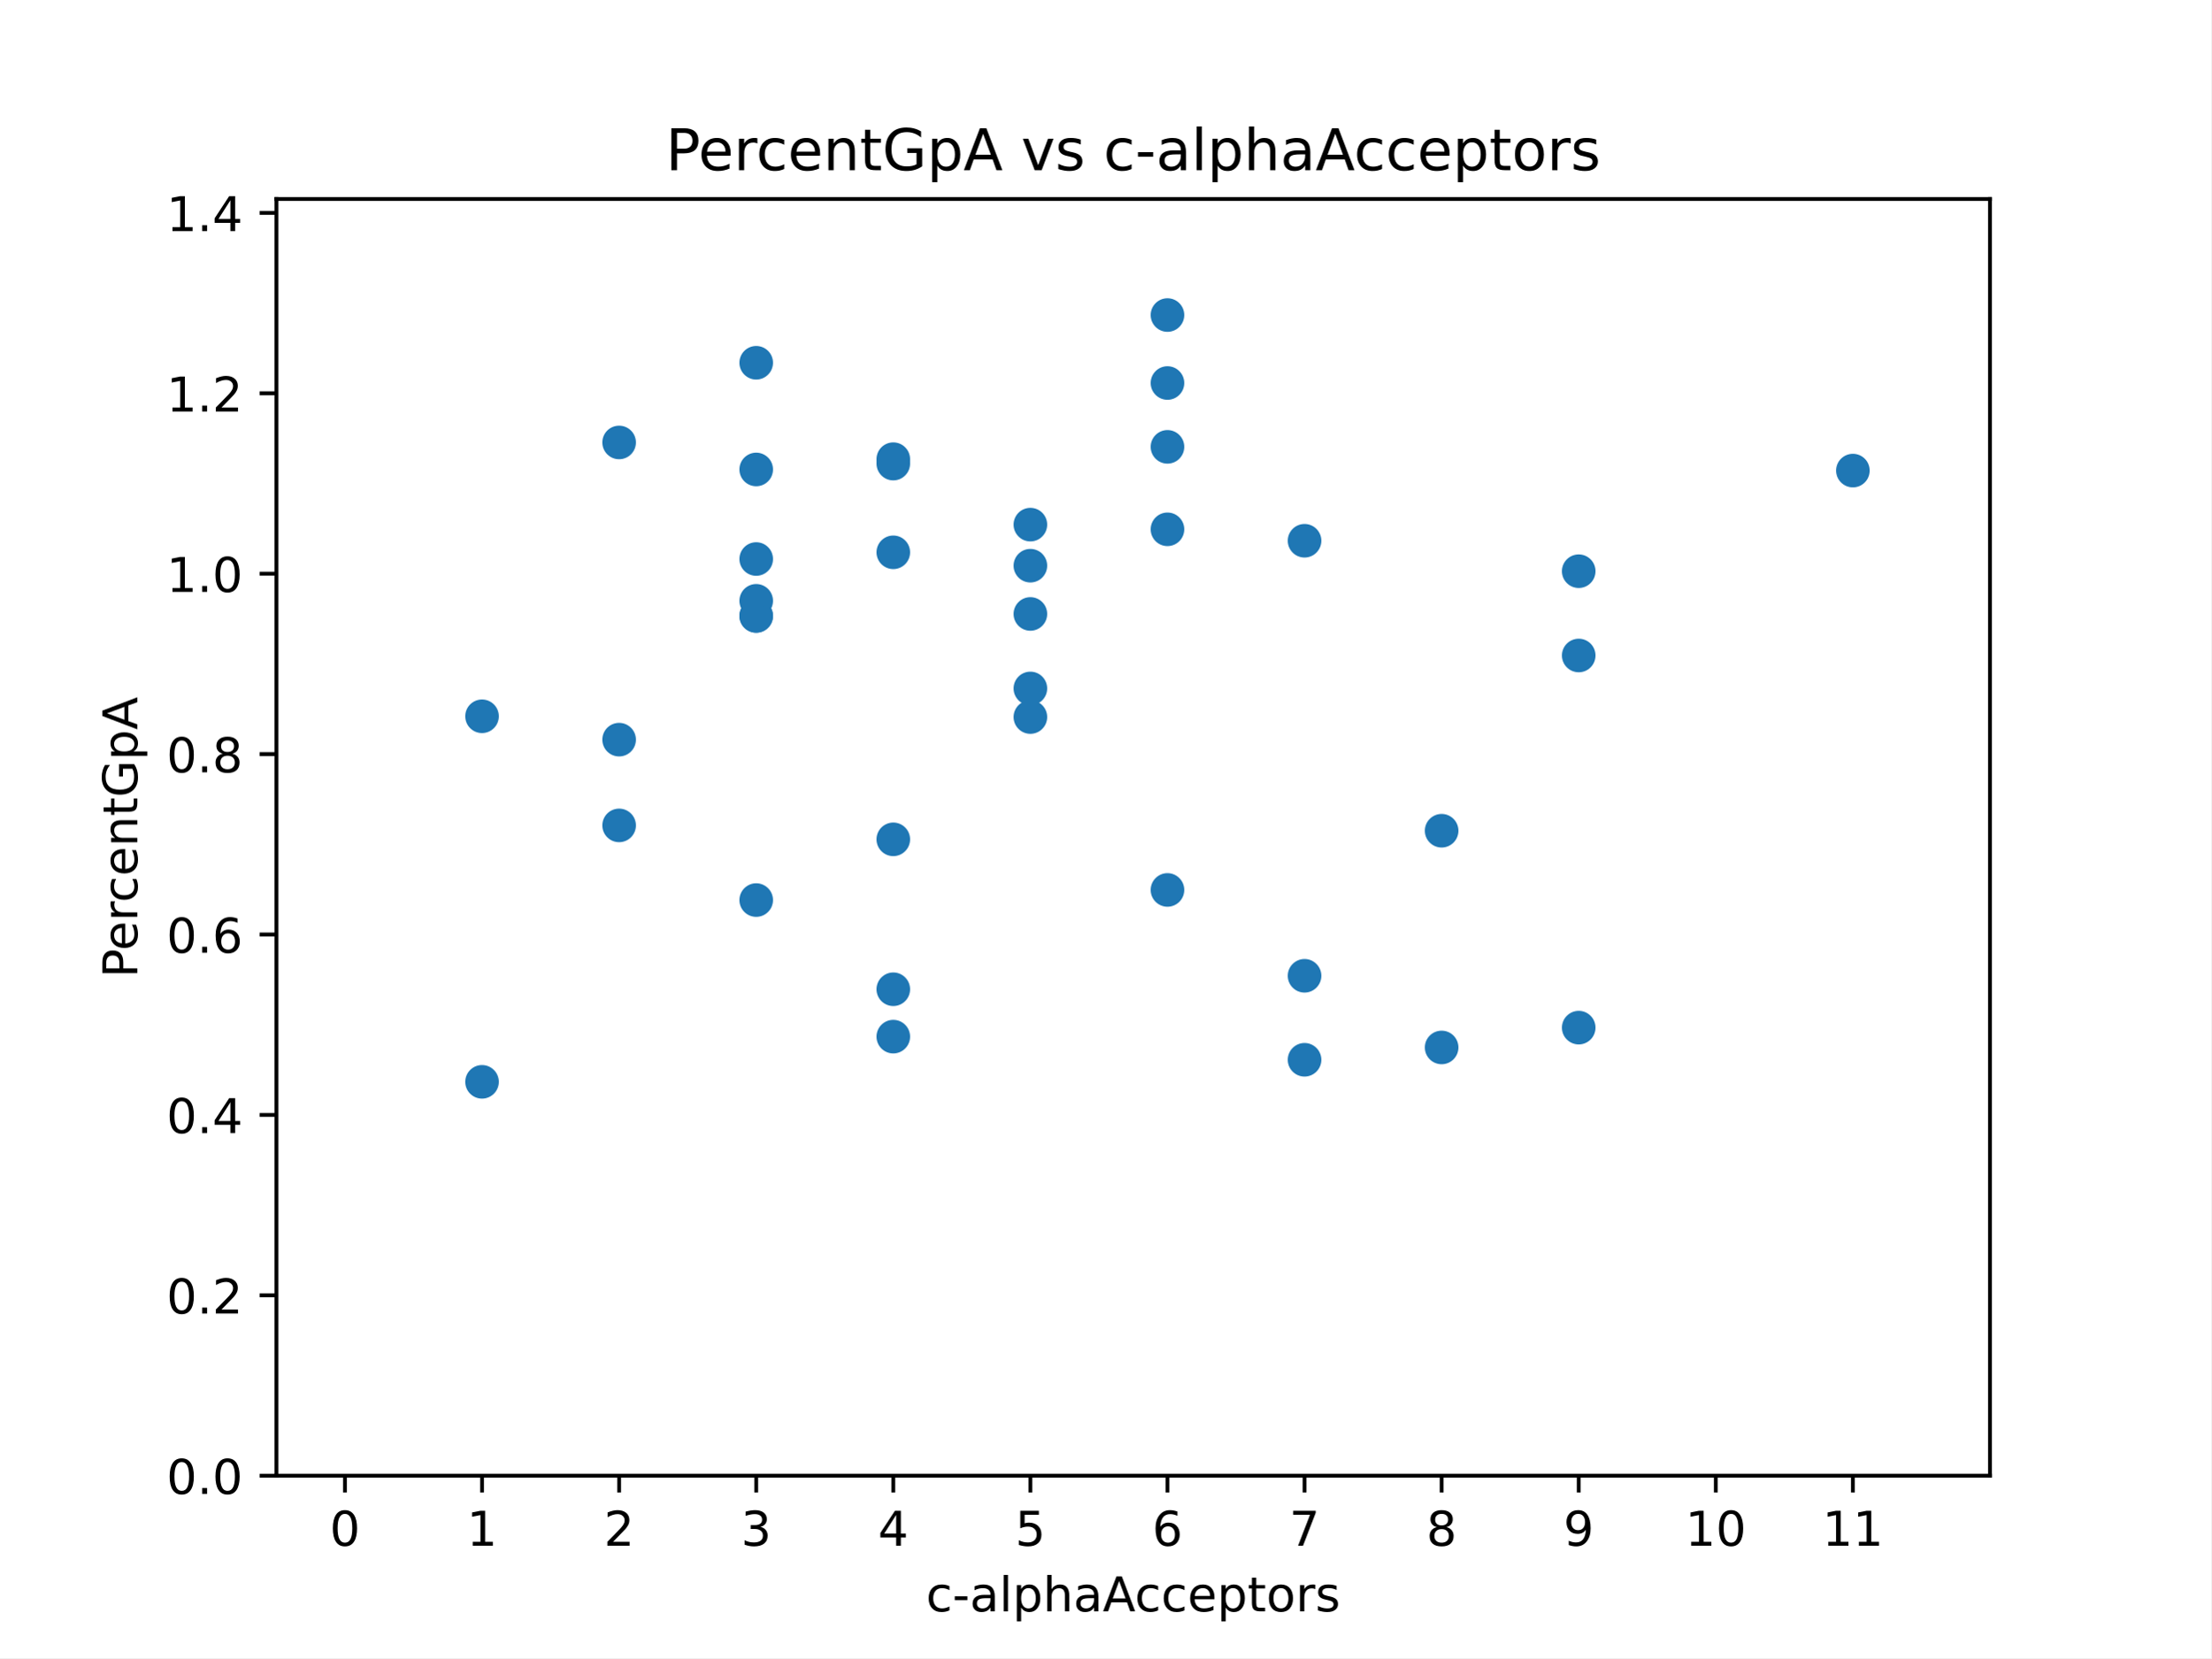
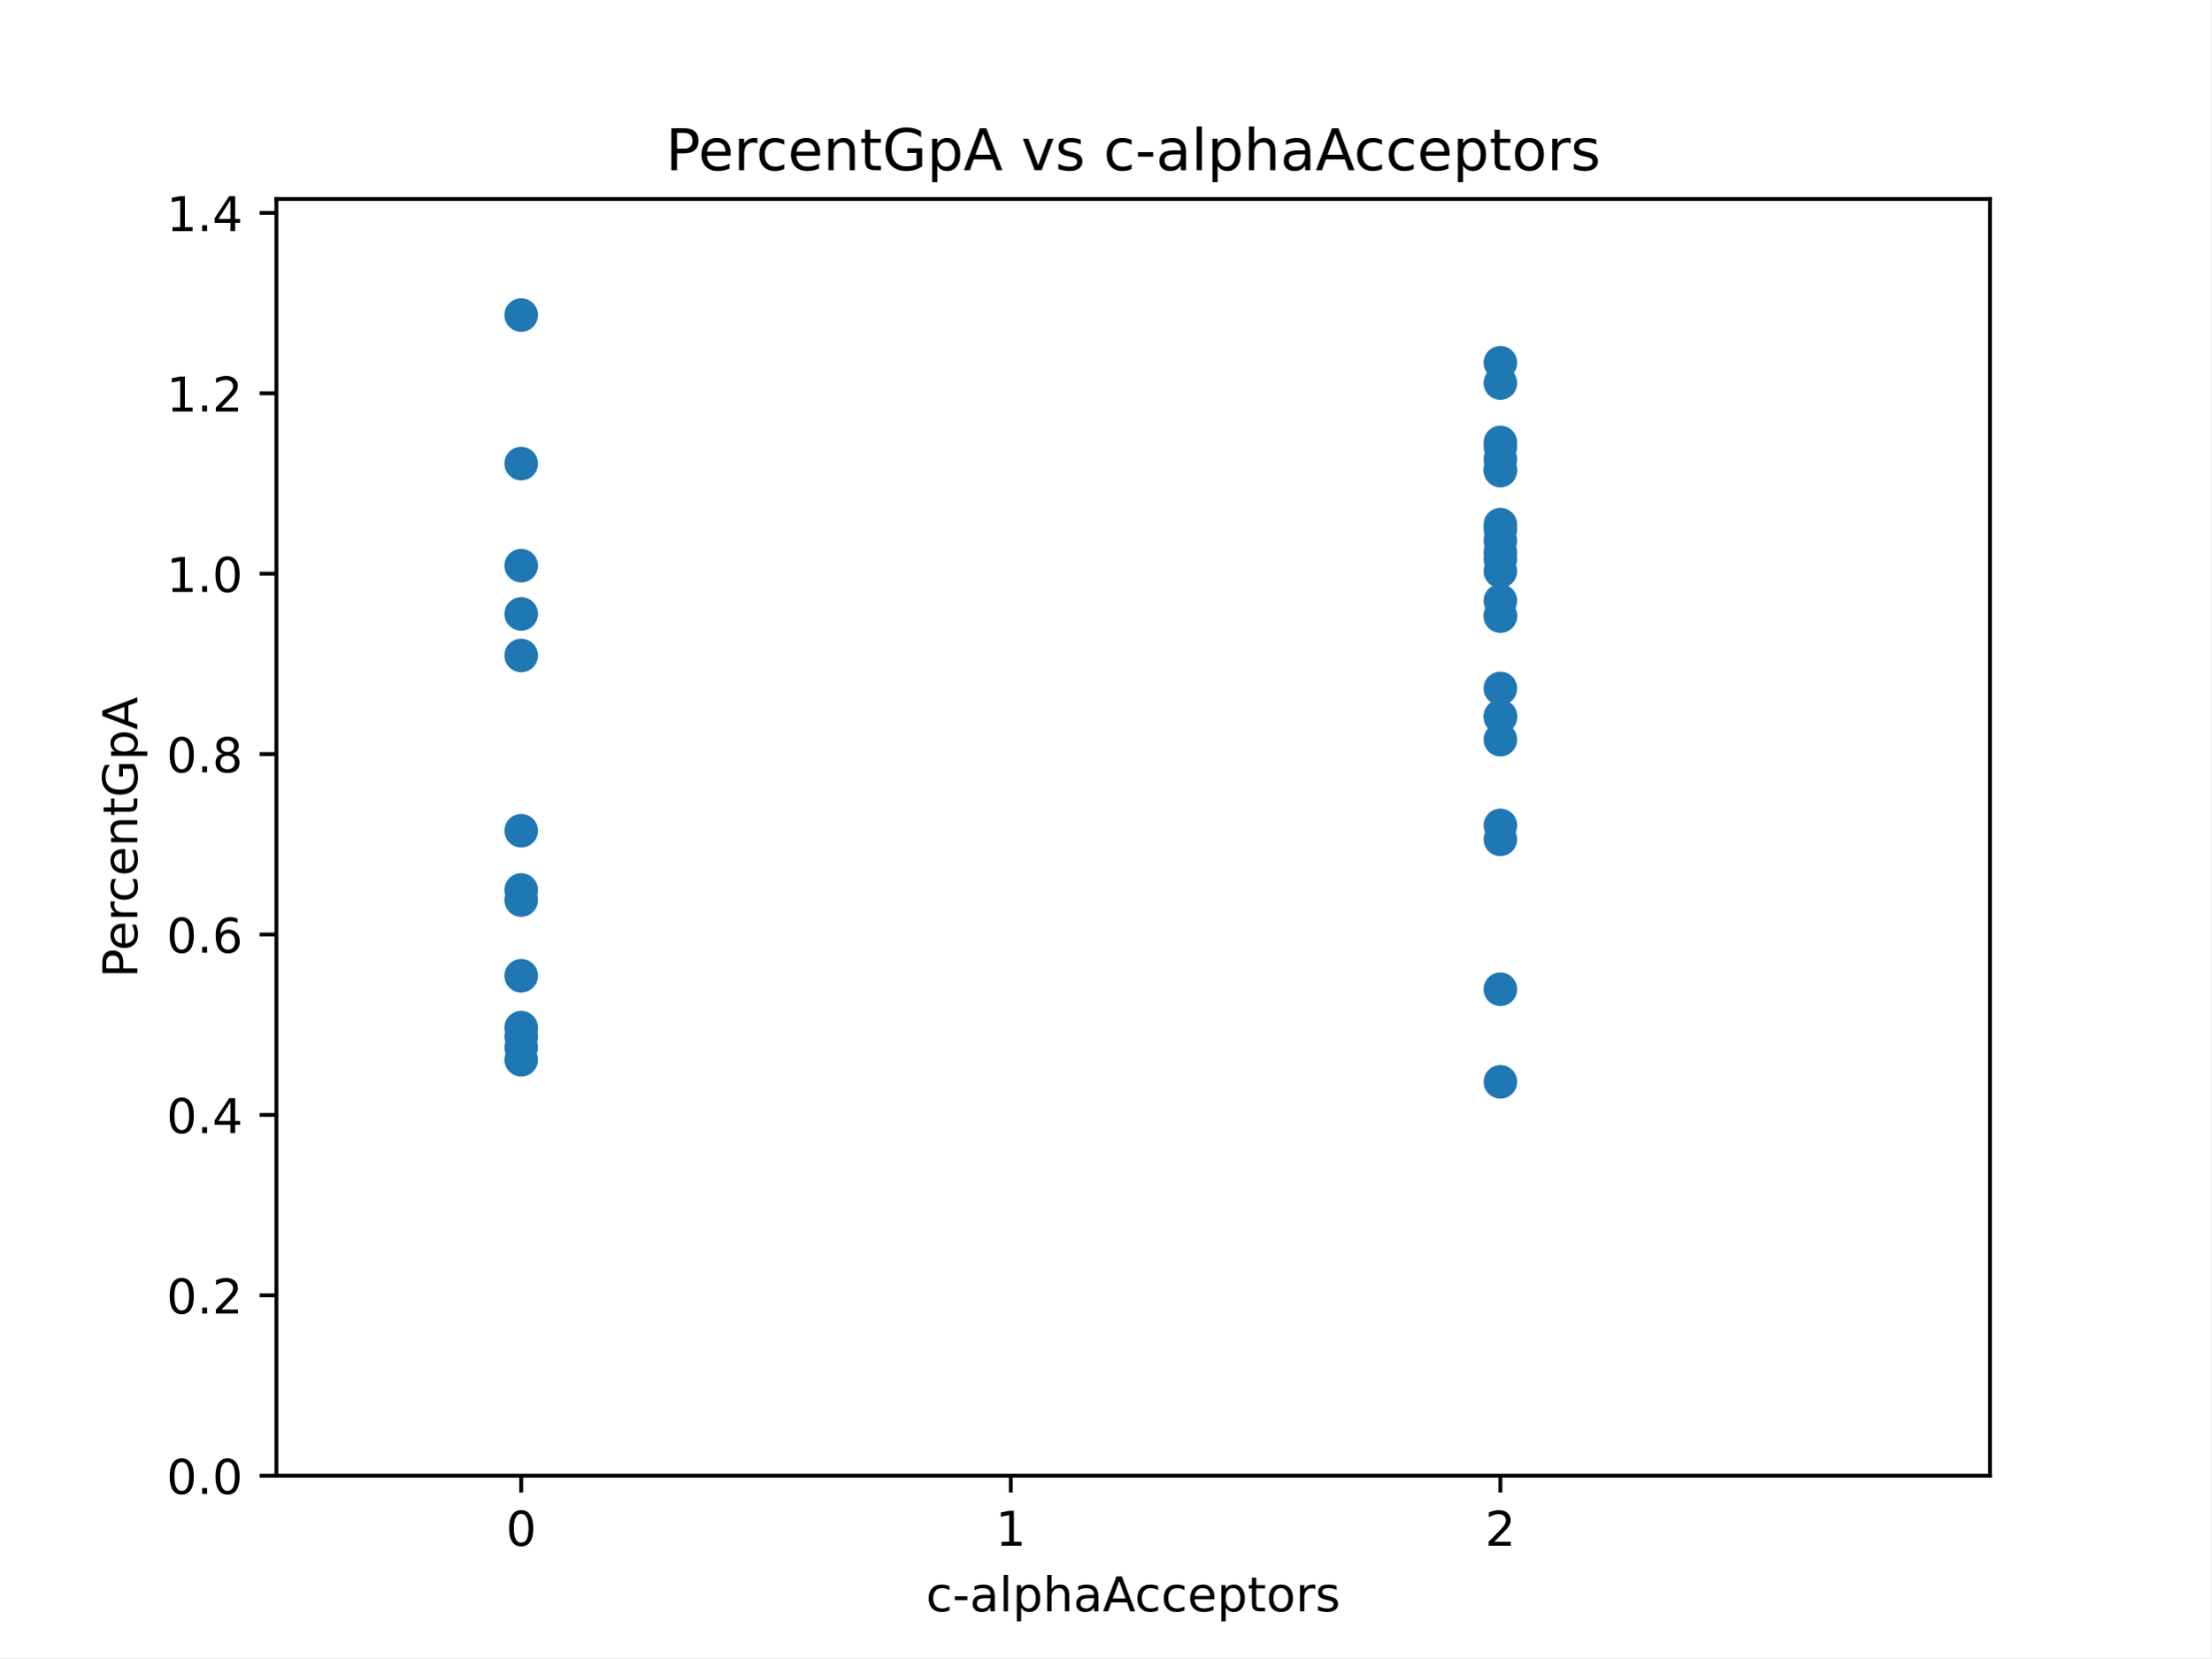
<svg xmlns="http://www.w3.org/2000/svg" xmlns:xlink="http://www.w3.org/1999/xlink" width="460.8pt" height="345.6pt" viewBox="0 0 460.8 345.6" version="1.1">
  <defs>
    <style type="text/css">*{stroke-linejoin: round; stroke-linecap: butt}</style>
  </defs>
  <g id="figure_1">
    <g id="patch_1">
      <path d="M 0 345.6  L 460.8 345.6  L 460.8 0  L 0 0  z " style="fill: #ffffff" />
    </g>
    <g id="axes_1">
      <g id="patch_2">
        <path d="M 57.6 307.584  L 414.72 307.584  L 414.72 41.472  L 57.6 41.472  z " style="fill: #ffffff" />
      </g>
      <g id="PathCollection_1">
        <defs>
-           <path id="m39e8402604" d="M 0 3  C 0.796 3 1.559 2.684 2.121 2.121  C 2.684 1.559 3 0.796 3 0  C 3 -0.796 2.684 -1.559 2.121 -2.121  C 1.559 -2.684 0.796 -3 0 -3  C -0.796 -3 -1.559 -2.684 -2.121 -2.121  C -2.684 -1.559 -3 -0.796 -3 0  C -3 0.796 -2.684 1.559 -2.121 2.121  C -1.559 2.684 -0.796 3 0 3  z " style="stroke: #1f77b4" />
+           <path id="m5dcb23903c" d="M 0 3  C 0.796 3 1.559 2.684 2.121 2.121  C 2.684 1.559 3 0.796 3 0  C 3 -0.796 2.684 -1.559 2.121 -2.121  C 1.559 -2.684 0.796 -3 0 -3  C -0.796 -3 -1.559 -2.684 -2.121 -2.121  C -2.684 -1.559 -3 -0.796 -3 0  C -3 0.796 -2.684 1.559 -2.121 2.121  C -1.559 2.684 -0.796 3 0 3  z " style="stroke: #1f77b4" />
        </defs>
-         <g clip-path="url(#pb82dc453ba)">
-           <use xlink:href="#m39e8402604" x="157.594" y="75.608" style="fill: #1f77b4; stroke: #1f77b4" />
-           <use xlink:href="#m39e8402604" x="243.302" y="93.135" style="fill: #1f77b4; stroke: #1f77b4" />
-           <use xlink:href="#m39e8402604" x="243.302" y="79.83" style="fill: #1f77b4; stroke: #1f77b4" />
-           <use xlink:href="#m39e8402604" x="386.15" y="98.082" style="fill: #1f77b4; stroke: #1f77b4" />
-           <use xlink:href="#m39e8402604" x="214.733" y="143.491" style="fill: #1f77b4; stroke: #1f77b4" />
-           <use xlink:href="#m39e8402604" x="157.594" y="125.226" style="fill: #1f77b4; stroke: #1f77b4" />
-           <use xlink:href="#m39e8402604" x="243.302" y="110.325" style="fill: #1f77b4; stroke: #1f77b4" />
-           <use xlink:href="#m39e8402604" x="129.024" y="154.165" style="fill: #1f77b4; stroke: #1f77b4" />
-           <use xlink:href="#m39e8402604" x="214.733" y="109.346" style="fill: #1f77b4; stroke: #1f77b4" />
-           <use xlink:href="#m39e8402604" x="157.594" y="97.848" style="fill: #1f77b4; stroke: #1f77b4" />
-           <use xlink:href="#m39e8402604" x="157.594" y="128.39" style="fill: #1f77b4; stroke: #1f77b4" />
-           <use xlink:href="#m39e8402604" x="186.163" y="174.942" style="fill: #1f77b4; stroke: #1f77b4" />
-           <use xlink:href="#m39e8402604" x="157.594" y="128.359" style="fill: #1f77b4; stroke: #1f77b4" />
-           <use xlink:href="#m39e8402604" x="129.024" y="92.218" style="fill: #1f77b4; stroke: #1f77b4" />
-           <use xlink:href="#m39e8402604" x="214.733" y="117.905" style="fill: #1f77b4; stroke: #1f77b4" />
-           <use xlink:href="#m39e8402604" x="271.872" y="112.706" style="fill: #1f77b4; stroke: #1f77b4" />
-           <use xlink:href="#m39e8402604" x="329.011" y="119.054" style="fill: #1f77b4; stroke: #1f77b4" />
-           <use xlink:href="#m39e8402604" x="243.302" y="65.664" style="fill: #1f77b4; stroke: #1f77b4" />
-           <use xlink:href="#m39e8402604" x="186.163" y="95.702" style="fill: #1f77b4; stroke: #1f77b4" />
-           <use xlink:href="#m39e8402604" x="186.163" y="206.191" style="fill: #1f77b4; stroke: #1f77b4" />
-           <use xlink:href="#m39e8402604" x="329.011" y="136.622" style="fill: #1f77b4; stroke: #1f77b4" />
-           <use xlink:href="#m39e8402604" x="186.163" y="96.624" style="fill: #1f77b4; stroke: #1f77b4" />
-           <use xlink:href="#m39e8402604" x="214.733" y="149.452" style="fill: #1f77b4; stroke: #1f77b4" />
-           <use xlink:href="#m39e8402604" x="157.594" y="116.515" style="fill: #1f77b4; stroke: #1f77b4" />
-           <use xlink:href="#m39e8402604" x="100.454" y="149.294" style="fill: #1f77b4; stroke: #1f77b4" />
-           <use xlink:href="#m39e8402604" x="129.024" y="172.039" style="fill: #1f77b4; stroke: #1f77b4" />
-           <use xlink:href="#m39e8402604" x="186.163" y="115.116" style="fill: #1f77b4; stroke: #1f77b4" />
-           <use xlink:href="#m39e8402604" x="271.872" y="220.89" style="fill: #1f77b4; stroke: #1f77b4" />
-           <use xlink:href="#m39e8402604" x="329.011" y="214.193" style="fill: #1f77b4; stroke: #1f77b4" />
-           <use xlink:href="#m39e8402604" x="243.302" y="185.491" style="fill: #1f77b4; stroke: #1f77b4" />
-           <use xlink:href="#m39e8402604" x="300.442" y="218.322" style="fill: #1f77b4; stroke: #1f77b4" />
-           <use xlink:href="#m39e8402604" x="100.454" y="225.488" style="fill: #1f77b4; stroke: #1f77b4" />
-           <use xlink:href="#m39e8402604" x="271.872" y="203.383" style="fill: #1f77b4; stroke: #1f77b4" />
-           <use xlink:href="#m39e8402604" x="157.594" y="187.603" style="fill: #1f77b4; stroke: #1f77b4" />
-           <use xlink:href="#m39e8402604" x="214.733" y="127.966" style="fill: #1f77b4; stroke: #1f77b4" />
-           <use xlink:href="#m39e8402604" x="186.163" y="216.067" style="fill: #1f77b4; stroke: #1f77b4" />
-           <use xlink:href="#m39e8402604" x="300.442" y="173.15" style="fill: #1f77b4; stroke: #1f77b4" />
+         <g clip-path="url(#p50ea3f562f)">
+           <use xlink:href="#m5dcb23903c" x="312.686" y="75.608" style="fill: #1f77b4; stroke: #1f77b4" />
+           <use xlink:href="#m5dcb23903c" x="312.686" y="109.346" style="fill: #1f77b4; stroke: #1f77b4" />
+           <use xlink:href="#m5dcb23903c" x="312.686" y="125.226" style="fill: #1f77b4; stroke: #1f77b4" />
+           <use xlink:href="#m5dcb23903c" x="312.686" y="79.83" style="fill: #1f77b4; stroke: #1f77b4" />
+           <use xlink:href="#m5dcb23903c" x="312.686" y="98.082" style="fill: #1f77b4; stroke: #1f77b4" />
+           <use xlink:href="#m5dcb23903c" x="312.686" y="93.135" style="fill: #1f77b4; stroke: #1f77b4" />
+           <use xlink:href="#m5dcb23903c" x="312.686" y="97.848" style="fill: #1f77b4; stroke: #1f77b4" />
+           <use xlink:href="#m5dcb23903c" x="312.686" y="154.165" style="fill: #1f77b4; stroke: #1f77b4" />
+           <use xlink:href="#m5dcb23903c" x="312.686" y="128.39" style="fill: #1f77b4; stroke: #1f77b4" />
+           <use xlink:href="#m5dcb23903c" x="312.686" y="174.942" style="fill: #1f77b4; stroke: #1f77b4" />
+           <use xlink:href="#m5dcb23903c" x="312.686" y="110.325" style="fill: #1f77b4; stroke: #1f77b4" />
+           <use xlink:href="#m5dcb23903c" x="312.686" y="143.491" style="fill: #1f77b4; stroke: #1f77b4" />
+           <use xlink:href="#m5dcb23903c" x="312.686" y="92.218" style="fill: #1f77b4; stroke: #1f77b4" />
+           <use xlink:href="#m5dcb23903c" x="108.617" y="117.905" style="fill: #1f77b4; stroke: #1f77b4" />
+           <use xlink:href="#m5dcb23903c" x="312.686" y="128.359" style="fill: #1f77b4; stroke: #1f77b4" />
+           <use xlink:href="#m5dcb23903c" x="312.686" y="112.706" style="fill: #1f77b4; stroke: #1f77b4" />
+           <use xlink:href="#m5dcb23903c" x="312.686" y="116.515" style="fill: #1f77b4; stroke: #1f77b4" />
+           <use xlink:href="#m5dcb23903c" x="312.686" y="119.054" style="fill: #1f77b4; stroke: #1f77b4" />
+           <use xlink:href="#m5dcb23903c" x="108.617" y="65.664" style="fill: #1f77b4; stroke: #1f77b4" />
+           <use xlink:href="#m5dcb23903c" x="312.686" y="95.702" style="fill: #1f77b4; stroke: #1f77b4" />
+           <use xlink:href="#m5dcb23903c" x="108.617" y="96.624" style="fill: #1f77b4; stroke: #1f77b4" />
+           <use xlink:href="#m5dcb23903c" x="108.617" y="136.622" style="fill: #1f77b4; stroke: #1f77b4" />
+           <use xlink:href="#m5dcb23903c" x="312.686" y="149.452" style="fill: #1f77b4; stroke: #1f77b4" />
+           <use xlink:href="#m5dcb23903c" x="312.686" y="149.294" style="fill: #1f77b4; stroke: #1f77b4" />
+           <use xlink:href="#m5dcb23903c" x="312.686" y="172.039" style="fill: #1f77b4; stroke: #1f77b4" />
+           <use xlink:href="#m5dcb23903c" x="312.686" y="115.116" style="fill: #1f77b4; stroke: #1f77b4" />
+           <use xlink:href="#m5dcb23903c" x="108.617" y="220.89" style="fill: #1f77b4; stroke: #1f77b4" />
+           <use xlink:href="#m5dcb23903c" x="108.617" y="187.603" style="fill: #1f77b4; stroke: #1f77b4" />
+           <use xlink:href="#m5dcb23903c" x="108.617" y="214.193" style="fill: #1f77b4; stroke: #1f77b4" />
+           <use xlink:href="#m5dcb23903c" x="108.617" y="185.491" style="fill: #1f77b4; stroke: #1f77b4" />
+           <use xlink:href="#m5dcb23903c" x="312.686" y="206.191" style="fill: #1f77b4; stroke: #1f77b4" />
+           <use xlink:href="#m5dcb23903c" x="312.686" y="225.488" style="fill: #1f77b4; stroke: #1f77b4" />
+           <use xlink:href="#m5dcb23903c" x="108.617" y="218.322" style="fill: #1f77b4; stroke: #1f77b4" />
+           <use xlink:href="#m5dcb23903c" x="108.617" y="203.383" style="fill: #1f77b4; stroke: #1f77b4" />
+           <use xlink:href="#m5dcb23903c" x="108.617" y="216.067" style="fill: #1f77b4; stroke: #1f77b4" />
+           <use xlink:href="#m5dcb23903c" x="108.617" y="173.15" style="fill: #1f77b4; stroke: #1f77b4" />
+           <use xlink:href="#m5dcb23903c" x="108.617" y="127.966" style="fill: #1f77b4; stroke: #1f77b4" />
        </g>
      </g>
      <g id="matplotlib.axis_1">
        <g id="xtick_1">
          <g id="line2d_1">
            <defs>
-               <path id="md8f1d10d63" d="M 0 0  L 0 3.5  " style="stroke: #000000; stroke-width: 0.8" />
+               <path id="m74b992c9f3" d="M 0 0  L 0 3.5  " style="stroke: #000000; stroke-width: 0.8" />
            </defs>
            <g>
-               <use xlink:href="#md8f1d10d63" x="71.885" y="307.584" style="stroke: #000000; stroke-width: 0.8" />
+               <use xlink:href="#m74b992c9f3" x="108.617" y="307.584" style="stroke: #000000; stroke-width: 0.8" />
            </g>
          </g>
          <g id="text_1">
-             <g transform="translate(68.70355 322.1824) scale(0.1 -0.1)">
+             <g transform="translate(105.4359 322.1824) scale(0.1 -0.1)">
              <defs>
                <path id="DejaVuSans-30" d="M 2034 4250  Q 1547 4250 1301 3770  Q 1056 3291 1056 2328  Q 1056 1369 1301 889  Q 1547 409 2034 409  Q 2525 409 2770 889  Q 3016 1369 3016 2328  Q 3016 3291 2770 3770  Q 2525 4250 2034 4250  z M 2034 4750  Q 2819 4750 3233 4129  Q 3647 3509 3647 2328  Q 3647 1150 3233 529  Q 2819 -91 2034 -91  Q 1250 -91 836 529  Q 422 1150 422 2328  Q 422 3509 836 4129  Q 1250 4750 2034 4750  z " transform="scale(0.015625)" />
              </defs>
              <use xlink:href="#DejaVuSans-30" />
            </g>
          </g>
        </g>
        <g id="xtick_2">
          <g id="line2d_2">
            <g>
-               <use xlink:href="#md8f1d10d63" x="100.454" y="307.584" style="stroke: #000000; stroke-width: 0.8" />
+               <use xlink:href="#m74b992c9f3" x="210.651" y="307.584" style="stroke: #000000; stroke-width: 0.8" />
            </g>
          </g>
          <g id="text_2">
-             <g transform="translate(97.27315 322.1824) scale(0.1 -0.1)">
+             <g transform="translate(207.4702 322.1824) scale(0.1 -0.1)">
              <defs>
                <path id="DejaVuSans-31" d="M 794 531  L 1825 531  L 1825 4091  L 703 3866  L 703 4441  L 1819 4666  L 2450 4666  L 2450 531  L 3481 531  L 3481 0  L 794 0  L 794 531  z " transform="scale(0.015625)" />
              </defs>
              <use xlink:href="#DejaVuSans-31" />
            </g>
          </g>
        </g>
        <g id="xtick_3">
          <g id="line2d_3">
            <g>
-               <use xlink:href="#md8f1d10d63" x="129.024" y="307.584" style="stroke: #000000; stroke-width: 0.8" />
+               <use xlink:href="#m74b992c9f3" x="312.686" y="307.584" style="stroke: #000000; stroke-width: 0.8" />
            </g>
          </g>
          <g id="text_3">
-             <g transform="translate(125.8427 322.1824) scale(0.1 -0.1)">
+             <g transform="translate(309.5045 322.1824) scale(0.1 -0.1)">
              <defs>
                <path id="DejaVuSans-32" d="M 1228 531  L 3431 531  L 3431 0  L 469 0  L 469 531  Q 828 903 1448 1529  Q 2069 2156 2228 2338  Q 2531 2678 2651 2914  Q 2772 3150 2772 3378  Q 2772 3750 2511 3984  Q 2250 4219 1831 4219  Q 1534 4219 1204 4116  Q 875 4013 500 3803  L 500 4441  Q 881 4594 1212 4672  Q 1544 4750 1819 4750  Q 2544 4750 2975 4387  Q 3406 4025 3406 3419  Q 3406 3131 3298 2873  Q 3191 2616 2906 2266  Q 2828 2175 2409 1742  Q 1991 1309 1228 531  z " transform="scale(0.015625)" />
              </defs>
              <use xlink:href="#DejaVuSans-32" />
            </g>
          </g>
        </g>
-         <g id="xtick_4">
-           <g id="line2d_4">
-             <g>
-               <use xlink:href="#md8f1d10d63" x="157.594" y="307.584" style="stroke: #000000; stroke-width: 0.8" />
-             </g>
-           </g>
-           <g id="text_4">
-             <g transform="translate(154.4124 322.1824) scale(0.1 -0.1)">
-               <defs>
-                 <path id="DejaVuSans-33" d="M 2597 2516  Q 3050 2419 3304 2112  Q 3559 1806 3559 1356  Q 3559 666 3084 287  Q 2609 -91 1734 -91  Q 1441 -91 1130 -33  Q 819 25 488 141  L 488 750  Q 750 597 1062 519  Q 1375 441 1716 441  Q 2309 441 2620 675  Q 2931 909 2931 1356  Q 2931 1769 2642 2001  Q 2353 2234 1838 2234  L 1294 2234  L 1294 2753  L 1863 2753  Q 2328 2753 2575 2939  Q 2822 3125 2822 3475  Q 2822 3834 2567 4026  Q 2313 4219 1838 4219  Q 1578 4219 1281 4162  Q 984 4106 628 3988  L 628 4550  Q 988 4650 1302 4700  Q 1616 4750 1894 4750  Q 2613 4750 3031 4423  Q 3450 4097 3450 3541  Q 3450 3153 3228 2886  Q 3006 2619 2597 2516  z " transform="scale(0.015625)" />
-               </defs>
-               <use xlink:href="#DejaVuSans-33" />
-             </g>
-           </g>
-         </g>
-         <g id="xtick_5">
-           <g id="line2d_5">
-             <g>
-               <use xlink:href="#md8f1d10d63" x="186.163" y="307.584" style="stroke: #000000; stroke-width: 0.8" />
-             </g>
-           </g>
-           <g id="text_5">
-             <g transform="translate(182.982 322.1824) scale(0.1 -0.1)">
-               <defs>
-                 <path id="DejaVuSans-34" d="M 2419 4116  L 825 1625  L 2419 1625  L 2419 4116  z M 2253 4666  L 3047 4666  L 3047 1625  L 3713 1625  L 3713 1100  L 3047 1100  L 3047 0  L 2419 0  L 2419 1100  L 313 1100  L 313 1709  L 2253 4666  z " transform="scale(0.015625)" />
-               </defs>
-               <use xlink:href="#DejaVuSans-34" />
-             </g>
-           </g>
-         </g>
-         <g id="xtick_6">
-           <g id="line2d_6">
-             <g>
-               <use xlink:href="#md8f1d10d63" x="214.733" y="307.584" style="stroke: #000000; stroke-width: 0.8" />
-             </g>
-           </g>
-           <g id="text_6">
-             <g transform="translate(211.5515 322.1824) scale(0.1 -0.1)">
-               <defs>
-                 <path id="DejaVuSans-35" d="M 691 4666  L 3169 4666  L 3169 4134  L 1269 4134  L 1269 2991  Q 1406 3038 1543 3061  Q 1681 3084 1819 3084  Q 2600 3084 3056 2656  Q 3513 2228 3513 1497  Q 3513 744 3044 326  Q 2575 -91 1722 -91  Q 1428 -91 1123 -41  Q 819 9 494 109  L 494 744  Q 775 591 1075 516  Q 1375 441 1709 441  Q 2250 441 2565 725  Q 2881 1009 2881 1497  Q 2881 1984 2565 2268  Q 2250 2553 1709 2553  Q 1456 2553 1204 2497  Q 953 2441 691 2322  L 691 4666  z " transform="scale(0.015625)" />
-               </defs>
-               <use xlink:href="#DejaVuSans-35" />
-             </g>
-           </g>
-         </g>
-         <g id="xtick_7">
-           <g id="line2d_7">
-             <g>
-               <use xlink:href="#md8f1d10d63" x="243.302" y="307.584" style="stroke: #000000; stroke-width: 0.8" />
-             </g>
-           </g>
-           <g id="text_7">
-             <g transform="translate(240.1212 322.1824) scale(0.1 -0.1)">
-               <defs>
-                 <path id="DejaVuSans-36" d="M 2113 2584  Q 1688 2584 1439 2293  Q 1191 2003 1191 1497  Q 1191 994 1439 701  Q 1688 409 2113 409  Q 2538 409 2786 701  Q 3034 994 3034 1497  Q 3034 2003 2786 2293  Q 2538 2584 2113 2584  z M 3366 4563  L 3366 3988  Q 3128 4100 2886 4159  Q 2644 4219 2406 4219  Q 1781 4219 1451 3797  Q 1122 3375 1075 2522  Q 1259 2794 1537 2939  Q 1816 3084 2150 3084  Q 2853 3084 3261 2657  Q 3669 2231 3669 1497  Q 3669 778 3244 343  Q 2819 -91 2113 -91  Q 1303 -91 875 529  Q 447 1150 447 2328  Q 447 3434 972 4092  Q 1497 4750 2381 4750  Q 2619 4750 2861 4703  Q 3103 4656 3366 4563  z " transform="scale(0.015625)" />
-               </defs>
-               <use xlink:href="#DejaVuSans-36" />
-             </g>
-           </g>
-         </g>
-         <g id="xtick_8">
-           <g id="line2d_8">
-             <g>
-               <use xlink:href="#md8f1d10d63" x="271.872" y="307.584" style="stroke: #000000; stroke-width: 0.8" />
-             </g>
-           </g>
-           <g id="text_8">
-             <g transform="translate(268.6907 322.1824) scale(0.1 -0.1)">
-               <defs>
-                 <path id="DejaVuSans-37" d="M 525 4666  L 3525 4666  L 3525 4397  L 1831 0  L 1172 0  L 2766 4134  L 525 4134  L 525 4666  z " transform="scale(0.015625)" />
-               </defs>
-               <use xlink:href="#DejaVuSans-37" />
-             </g>
-           </g>
-         </g>
-         <g id="xtick_9">
-           <g id="line2d_9">
-             <g>
-               <use xlink:href="#md8f1d10d63" x="300.442" y="307.584" style="stroke: #000000; stroke-width: 0.8" />
-             </g>
-           </g>
-           <g id="text_9">
-             <g transform="translate(297.2604 322.1824) scale(0.1 -0.1)">
-               <defs>
-                 <path id="DejaVuSans-38" d="M 2034 2216  Q 1584 2216 1326 1975  Q 1069 1734 1069 1313  Q 1069 891 1326 650  Q 1584 409 2034 409  Q 2484 409 2743 651  Q 3003 894 3003 1313  Q 3003 1734 2745 1975  Q 2488 2216 2034 2216  z M 1403 2484  Q 997 2584 770 2862  Q 544 3141 544 3541  Q 544 4100 942 4425  Q 1341 4750 2034 4750  Q 2731 4750 3128 4425  Q 3525 4100 3525 3541  Q 3525 3141 3298 2862  Q 3072 2584 2669 2484  Q 3125 2378 3379 2068  Q 3634 1759 3634 1313  Q 3634 634 3220 271  Q 2806 -91 2034 -91  Q 1263 -91 848 271  Q 434 634 434 1313  Q 434 1759 690 2068  Q 947 2378 1403 2484  z M 1172 3481  Q 1172 3119 1398 2916  Q 1625 2713 2034 2713  Q 2441 2713 2670 2916  Q 2900 3119 2900 3481  Q 2900 3844 2670 4047  Q 2441 4250 2034 4250  Q 1625 4250 1398 4047  Q 1172 3844 1172 3481  z " transform="scale(0.015625)" />
-               </defs>
-               <use xlink:href="#DejaVuSans-38" />
-             </g>
-           </g>
-         </g>
-         <g id="xtick_10">
-           <g id="line2d_10">
-             <g>
-               <use xlink:href="#md8f1d10d63" x="329.011" y="307.584" style="stroke: #000000; stroke-width: 0.8" />
-             </g>
-           </g>
-           <g id="text_10">
-             <g transform="translate(325.8299 322.1824) scale(0.1 -0.1)">
-               <defs>
-                 <path id="DejaVuSans-39" d="M 703 97  L 703 672  Q 941 559 1184 500  Q 1428 441 1663 441  Q 2288 441 2617 861  Q 2947 1281 2994 2138  Q 2813 1869 2534 1725  Q 2256 1581 1919 1581  Q 1219 1581 811 2004  Q 403 2428 403 3163  Q 403 3881 828 4315  Q 1253 4750 1959 4750  Q 2769 4750 3195 4129  Q 3622 3509 3622 2328  Q 3622 1225 3098 567  Q 2575 -91 1691 -91  Q 1453 -91 1209 -44  Q 966 3 703 97  z M 1959 2075  Q 2384 2075 2632 2365  Q 2881 2656 2881 3163  Q 2881 3666 2632 3958  Q 2384 4250 1959 4250  Q 1534 4250 1286 3958  Q 1038 3666 1038 3163  Q 1038 2656 1286 2365  Q 1534 2075 1959 2075  z " transform="scale(0.015625)" />
-               </defs>
-               <use xlink:href="#DejaVuSans-39" />
-             </g>
-           </g>
-         </g>
-         <g id="xtick_11">
-           <g id="line2d_11">
-             <g>
-               <use xlink:href="#md8f1d10d63" x="357.581" y="307.584" style="stroke: #000000; stroke-width: 0.8" />
-             </g>
-           </g>
-           <g id="text_11">
-             <g transform="translate(351.2183 322.1824) scale(0.1 -0.1)">
-               <use xlink:href="#DejaVuSans-31" />
-               <use xlink:href="#DejaVuSans-30" x="63.623" />
-             </g>
-           </g>
-         </g>
-         <g id="xtick_12">
-           <g id="line2d_12">
-             <g>
-               <use xlink:href="#md8f1d10d63" x="386.15" y="307.584" style="stroke: #000000; stroke-width: 0.8" />
-             </g>
-           </g>
-           <g id="text_12">
-             <g transform="translate(379.7879 322.1824) scale(0.1 -0.1)">
-               <use xlink:href="#DejaVuSans-31" />
-               <use xlink:href="#DejaVuSans-31" x="63.623" />
-             </g>
-           </g>
-         </g>
-         <g id="text_13">
+         <g id="text_4">
          <g transform="translate(192.985 335.8606) scale(0.1 -0.1)">
            <defs>
              <path id="DejaVuSans-63" d="M 3122 3366  L 3122 2828  Q 2878 2963 2633 3030  Q 2388 3097 2138 3097  Q 1578 3097 1268 2742  Q 959 2388 959 1747  Q 959 1106 1268 751  Q 1578 397 2138 397  Q 2388 397 2633 464  Q 2878 531 3122 666  L 3122 134  Q 2881 22 2623 -34  Q 2366 -91 2075 -91  Q 1284 -91 818 406  Q 353 903 353 1747  Q 353 2603 823 3093  Q 1294 3584 2113 3584  Q 2378 3584 2631 3529  Q 2884 3475 3122 3366  z " transform="scale(0.015625)" />
              <path id="DejaVuSans-2d" d="M 313 2009  L 1997 2009  L 1997 1497  L 313 1497  L 313 2009  z " transform="scale(0.015625)" />
              <path id="DejaVuSans-61" d="M 2194 1759  Q 1497 1759 1228 1600  Q 959 1441 959 1056  Q 959 750 1161 570  Q 1363 391 1709 391  Q 2188 391 2477 730  Q 2766 1069 2766 1631  L 2766 1759  L 2194 1759  z M 3341 1997  L 3341 0  L 2766 0  L 2766 531  Q 2569 213 2275 61  Q 1981 -91 1556 -91  Q 1019 -91 701 211  Q 384 513 384 1019  Q 384 1609 779 1909  Q 1175 2209 1959 2209  L 2766 2209  L 2766 2266  Q 2766 2663 2505 2880  Q 2244 3097 1772 3097  Q 1472 3097 1187 3025  Q 903 2953 641 2809  L 641 3341  Q 956 3463 1253 3523  Q 1550 3584 1831 3584  Q 2591 3584 2966 3190  Q 3341 2797 3341 1997  z " transform="scale(0.015625)" />
              <path id="DejaVuSans-6c" d="M 603 4863  L 1178 4863  L 1178 0  L 603 0  L 603 4863  z " transform="scale(0.015625)" />
              <path id="DejaVuSans-70" d="M 1159 525  L 1159 -1331  L 581 -1331  L 581 3500  L 1159 3500  L 1159 2969  Q 1341 3281 1617 3432  Q 1894 3584 2278 3584  Q 2916 3584 3314 3078  Q 3713 2572 3713 1747  Q 3713 922 3314 415  Q 2916 -91 2278 -91  Q 1894 -91 1617 61  Q 1341 213 1159 525  z M 3116 1747  Q 3116 2381 2855 2742  Q 2594 3103 2138 3103  Q 1681 3103 1420 2742  Q 1159 2381 1159 1747  Q 1159 1113 1420 752  Q 1681 391 2138 391  Q 2594 391 2855 752  Q 3116 1113 3116 1747  z " transform="scale(0.015625)" />
              <path id="DejaVuSans-68" d="M 3513 2113  L 3513 0  L 2938 0  L 2938 2094  Q 2938 2591 2744 2837  Q 2550 3084 2163 3084  Q 1697 3084 1428 2787  Q 1159 2491 1159 1978  L 1159 0  L 581 0  L 581 4863  L 1159 4863  L 1159 2956  Q 1366 3272 1645 3428  Q 1925 3584 2291 3584  Q 2894 3584 3203 3211  Q 3513 2838 3513 2113  z " transform="scale(0.015625)" />
              <path id="DejaVuSans-41" d="M 2188 4044  L 1331 1722  L 3047 1722  L 2188 4044  z M 1831 4666  L 2547 4666  L 4325 0  L 3669 0  L 3244 1197  L 1141 1197  L 716 0  L 50 0  L 1831 4666  z " transform="scale(0.015625)" />
              <path id="DejaVuSans-65" d="M 3597 1894  L 3597 1613  L 953 1613  Q 991 1019 1311 708  Q 1631 397 2203 397  Q 2534 397 2845 478  Q 3156 559 3463 722  L 3463 178  Q 3153 47 2828 -22  Q 2503 -91 2169 -91  Q 1331 -91 842 396  Q 353 884 353 1716  Q 353 2575 817 3079  Q 1281 3584 2069 3584  Q 2775 3584 3186 3129  Q 3597 2675 3597 1894  z M 3022 2063  Q 3016 2534 2758 2815  Q 2500 3097 2075 3097  Q 1594 3097 1305 2825  Q 1016 2553 972 2059  L 3022 2063  z " transform="scale(0.015625)" />
              <path id="DejaVuSans-74" d="M 1172 4494  L 1172 3500  L 2356 3500  L 2356 3053  L 1172 3053  L 1172 1153  Q 1172 725 1289 603  Q 1406 481 1766 481  L 2356 481  L 2356 0  L 1766 0  Q 1100 0 847 248  Q 594 497 594 1153  L 594 3053  L 172 3053  L 172 3500  L 594 3500  L 594 4494  L 1172 4494  z " transform="scale(0.015625)" />
              <path id="DejaVuSans-6f" d="M 1959 3097  Q 1497 3097 1228 2736  Q 959 2375 959 1747  Q 959 1119 1226 758  Q 1494 397 1959 397  Q 2419 397 2687 759  Q 2956 1122 2956 1747  Q 2956 2369 2687 2733  Q 2419 3097 1959 3097  z M 1959 3584  Q 2709 3584 3137 3096  Q 3566 2609 3566 1747  Q 3566 888 3137 398  Q 2709 -91 1959 -91  Q 1206 -91 779 398  Q 353 888 353 1747  Q 353 2609 779 3096  Q 1206 3584 1959 3584  z " transform="scale(0.015625)" />
              <path id="DejaVuSans-72" d="M 2631 2963  Q 2534 3019 2420 3045  Q 2306 3072 2169 3072  Q 1681 3072 1420 2755  Q 1159 2438 1159 1844  L 1159 0  L 581 0  L 581 3500  L 1159 3500  L 1159 2956  Q 1341 3275 1631 3429  Q 1922 3584 2338 3584  Q 2397 3584 2469 3576  Q 2541 3569 2628 3553  L 2631 2963  z " transform="scale(0.015625)" />
              <path id="DejaVuSans-73" d="M 2834 3397  L 2834 2853  Q 2591 2978 2328 3040  Q 2066 3103 1784 3103  Q 1356 3103 1142 2972  Q 928 2841 928 2578  Q 928 2378 1081 2264  Q 1234 2150 1697 2047  L 1894 2003  Q 2506 1872 2764 1633  Q 3022 1394 3022 966  Q 3022 478 2636 193  Q 2250 -91 1575 -91  Q 1294 -91 989 -36  Q 684 19 347 128  L 347 722  Q 666 556 975 473  Q 1284 391 1588 391  Q 1994 391 2212 530  Q 2431 669 2431 922  Q 2431 1156 2273 1281  Q 2116 1406 1581 1522  L 1381 1569  Q 847 1681 609 1914  Q 372 2147 372 2553  Q 372 3047 722 3315  Q 1072 3584 1716 3584  Q 2034 3584 2315 3537  Q 2597 3491 2834 3397  z " transform="scale(0.015625)" />
            </defs>
            <use xlink:href="#DejaVuSans-63" />
            <use xlink:href="#DejaVuSans-2d" x="54.98" />
            <use xlink:href="#DejaVuSans-61" x="91.064" />
            <use xlink:href="#DejaVuSans-6c" x="152.344" />
            <use xlink:href="#DejaVuSans-70" x="180.127" />
            <use xlink:href="#DejaVuSans-68" x="243.604" />
            <use xlink:href="#DejaVuSans-61" x="306.982" />
            <use xlink:href="#DejaVuSans-41" x="368.262" />
            <use xlink:href="#DejaVuSans-63" x="434.92" />
            <use xlink:href="#DejaVuSans-63" x="489.9" />
            <use xlink:href="#DejaVuSans-65" x="544.881" />
            <use xlink:href="#DejaVuSans-70" x="606.404" />
            <use xlink:href="#DejaVuSans-74" x="669.881" />
            <use xlink:href="#DejaVuSans-6f" x="709.09" />
            <use xlink:href="#DejaVuSans-72" x="770.271" />
            <use xlink:href="#DejaVuSans-73" x="811.385" />
          </g>
        </g>
      </g>
      <g id="matplotlib.axis_2">
        <g id="ytick_1">
-           <g id="line2d_13">
+           <g id="line2d_4">
            <defs>
-               <path id="m619b2bb747" d="M 0 0  L -3.5 0  " style="stroke: #000000; stroke-width: 0.8" />
+               <path id="m59970b559d" d="M 0 0  L -3.5 0  " style="stroke: #000000; stroke-width: 0.8" />
            </defs>
            <g>
-               <use xlink:href="#m619b2bb747" x="57.6" y="307.584" style="stroke: #000000; stroke-width: 0.8" />
-             </g>
-           </g>
-           <g id="text_14">
+               <use xlink:href="#m59970b559d" x="57.6" y="307.584" style="stroke: #000000; stroke-width: 0.8" />
+             </g>
+           </g>
+           <g id="text_5">
            <g transform="translate(34.69687 311.3832) scale(0.1 -0.1)">
              <defs>
                <path id="DejaVuSans-2e" d="M 684 794  L 1344 794  L 1344 0  L 684 0  L 684 794  z " transform="scale(0.015625)" />
              </defs>
              <use xlink:href="#DejaVuSans-30" />
              <use xlink:href="#DejaVuSans-2e" x="63.623" />
              <use xlink:href="#DejaVuSans-30" x="95.41" />
            </g>
          </g>
        </g>
        <g id="ytick_2">
-           <g id="line2d_14">
-             <g>
-               <use xlink:href="#m619b2bb747" x="57.6" y="269.982" style="stroke: #000000; stroke-width: 0.8" />
-             </g>
-           </g>
-           <g id="text_15">
+           <g id="line2d_5">
+             <g>
+               <use xlink:href="#m59970b559d" x="57.6" y="269.982" style="stroke: #000000; stroke-width: 0.8" />
+             </g>
+           </g>
+           <g id="text_6">
            <g transform="translate(34.69687 273.781) scale(0.1 -0.1)">
              <use xlink:href="#DejaVuSans-30" />
              <use xlink:href="#DejaVuSans-2e" x="63.623" />
              <use xlink:href="#DejaVuSans-32" x="95.41" />
            </g>
          </g>
        </g>
        <g id="ytick_3">
-           <g id="line2d_15">
-             <g>
-               <use xlink:href="#m619b2bb747" x="57.6" y="232.38" style="stroke: #000000; stroke-width: 0.8" />
-             </g>
-           </g>
-           <g id="text_16">
+           <g id="line2d_6">
+             <g>
+               <use xlink:href="#m59970b559d" x="57.6" y="232.38" style="stroke: #000000; stroke-width: 0.8" />
+             </g>
+           </g>
+           <g id="text_7">
            <g transform="translate(34.69687 236.1788) scale(0.1 -0.1)">
+               <defs>
+                 <path id="DejaVuSans-34" d="M 2419 4116  L 825 1625  L 2419 1625  L 2419 4116  z M 2253 4666  L 3047 4666  L 3047 1625  L 3713 1625  L 3713 1100  L 3047 1100  L 3047 0  L 2419 0  L 2419 1100  L 313 1100  L 313 1709  L 2253 4666  z " transform="scale(0.015625)" />
+               </defs>
              <use xlink:href="#DejaVuSans-30" />
              <use xlink:href="#DejaVuSans-2e" x="63.623" />
              <use xlink:href="#DejaVuSans-34" x="95.41" />
            </g>
          </g>
        </g>
        <g id="ytick_4">
-           <g id="line2d_16">
-             <g>
-               <use xlink:href="#m619b2bb747" x="57.6" y="194.777" style="stroke: #000000; stroke-width: 0.8" />
-             </g>
-           </g>
-           <g id="text_17">
+           <g id="line2d_7">
+             <g>
+               <use xlink:href="#m59970b559d" x="57.6" y="194.777" style="stroke: #000000; stroke-width: 0.8" />
+             </g>
+           </g>
+           <g id="text_8">
            <g transform="translate(34.69687 198.5766) scale(0.1 -0.1)">
+               <defs>
+                 <path id="DejaVuSans-36" d="M 2113 2584  Q 1688 2584 1439 2293  Q 1191 2003 1191 1497  Q 1191 994 1439 701  Q 1688 409 2113 409  Q 2538 409 2786 701  Q 3034 994 3034 1497  Q 3034 2003 2786 2293  Q 2538 2584 2113 2584  z M 3366 4563  L 3366 3988  Q 3128 4100 2886 4159  Q 2644 4219 2406 4219  Q 1781 4219 1451 3797  Q 1122 3375 1075 2522  Q 1259 2794 1537 2939  Q 1816 3084 2150 3084  Q 2853 3084 3261 2657  Q 3669 2231 3669 1497  Q 3669 778 3244 343  Q 2819 -91 2113 -91  Q 1303 -91 875 529  Q 447 1150 447 2328  Q 447 3434 972 4092  Q 1497 4750 2381 4750  Q 2619 4750 2861 4703  Q 3103 4656 3366 4563  z " transform="scale(0.015625)" />
+               </defs>
              <use xlink:href="#DejaVuSans-30" />
              <use xlink:href="#DejaVuSans-2e" x="63.623" />
              <use xlink:href="#DejaVuSans-36" x="95.41" />
            </g>
          </g>
        </g>
        <g id="ytick_5">
-           <g id="line2d_17">
-             <g>
-               <use xlink:href="#m619b2bb747" x="57.6" y="157.175" style="stroke: #000000; stroke-width: 0.8" />
-             </g>
-           </g>
-           <g id="text_18">
+           <g id="line2d_8">
+             <g>
+               <use xlink:href="#m59970b559d" x="57.6" y="157.175" style="stroke: #000000; stroke-width: 0.8" />
+             </g>
+           </g>
+           <g id="text_9">
            <g transform="translate(34.69687 160.9743) scale(0.1 -0.1)">
+               <defs>
+                 <path id="DejaVuSans-38" d="M 2034 2216  Q 1584 2216 1326 1975  Q 1069 1734 1069 1313  Q 1069 891 1326 650  Q 1584 409 2034 409  Q 2484 409 2743 651  Q 3003 894 3003 1313  Q 3003 1734 2745 1975  Q 2488 2216 2034 2216  z M 1403 2484  Q 997 2584 770 2862  Q 544 3141 544 3541  Q 544 4100 942 4425  Q 1341 4750 2034 4750  Q 2731 4750 3128 4425  Q 3525 4100 3525 3541  Q 3525 3141 3298 2862  Q 3072 2584 2669 2484  Q 3125 2378 3379 2068  Q 3634 1759 3634 1313  Q 3634 634 3220 271  Q 2806 -91 2034 -91  Q 1263 -91 848 271  Q 434 634 434 1313  Q 434 1759 690 2068  Q 947 2378 1403 2484  z M 1172 3481  Q 1172 3119 1398 2916  Q 1625 2713 2034 2713  Q 2441 2713 2670 2916  Q 2900 3119 2900 3481  Q 2900 3844 2670 4047  Q 2441 4250 2034 4250  Q 1625 4250 1398 4047  Q 1172 3844 1172 3481  z " transform="scale(0.015625)" />
+               </defs>
              <use xlink:href="#DejaVuSans-30" />
              <use xlink:href="#DejaVuSans-2e" x="63.623" />
              <use xlink:href="#DejaVuSans-38" x="95.41" />
            </g>
          </g>
        </g>
        <g id="ytick_6">
-           <g id="line2d_18">
-             <g>
-               <use xlink:href="#m619b2bb747" x="57.6" y="119.573" style="stroke: #000000; stroke-width: 0.8" />
-             </g>
-           </g>
-           <g id="text_19">
+           <g id="line2d_9">
+             <g>
+               <use xlink:href="#m59970b559d" x="57.6" y="119.573" style="stroke: #000000; stroke-width: 0.8" />
+             </g>
+           </g>
+           <g id="text_10">
            <g transform="translate(34.69687 123.3721) scale(0.1 -0.1)">
              <use xlink:href="#DejaVuSans-31" />
              <use xlink:href="#DejaVuSans-2e" x="63.623" />
              <use xlink:href="#DejaVuSans-30" x="95.41" />
            </g>
          </g>
        </g>
        <g id="ytick_7">
-           <g id="line2d_19">
-             <g>
-               <use xlink:href="#m619b2bb747" x="57.6" y="81.971" style="stroke: #000000; stroke-width: 0.8" />
-             </g>
-           </g>
-           <g id="text_20">
+           <g id="line2d_10">
+             <g>
+               <use xlink:href="#m59970b559d" x="57.6" y="81.971" style="stroke: #000000; stroke-width: 0.8" />
+             </g>
+           </g>
+           <g id="text_11">
            <g transform="translate(34.69687 85.76991) scale(0.1 -0.1)">
              <use xlink:href="#DejaVuSans-31" />
              <use xlink:href="#DejaVuSans-2e" x="63.623" />
              <use xlink:href="#DejaVuSans-32" x="95.41" />
            </g>
          </g>
        </g>
        <g id="ytick_8">
-           <g id="line2d_20">
-             <g>
-               <use xlink:href="#m619b2bb747" x="57.6" y="44.368" style="stroke: #000000; stroke-width: 0.8" />
-             </g>
-           </g>
-           <g id="text_21">
+           <g id="line2d_11">
+             <g>
+               <use xlink:href="#m59970b559d" x="57.6" y="44.368" style="stroke: #000000; stroke-width: 0.8" />
+             </g>
+           </g>
+           <g id="text_12">
            <g transform="translate(34.69687 48.16769) scale(0.1 -0.1)">
              <use xlink:href="#DejaVuSans-31" />
              <use xlink:href="#DejaVuSans-2e" x="63.623" />
              <use xlink:href="#DejaVuSans-34" x="95.41" />
            </g>
          </g>
        </g>
-         <g id="text_22">
+         <g id="text_13">
          <g transform="translate(28.61719 203.8046) rotate(-90) scale(0.1 -0.1)">
            <defs>
              <path id="DejaVuSans-50" d="M 1259 4147  L 1259 2394  L 2053 2394  Q 2494 2394 2734 2622  Q 2975 2850 2975 3272  Q 2975 3691 2734 3919  Q 2494 4147 2053 4147  L 1259 4147  z M 628 4666  L 2053 4666  Q 2838 4666 3239 4311  Q 3641 3956 3641 3272  Q 3641 2581 3239 2228  Q 2838 1875 2053 1875  L 1259 1875  L 1259 0  L 628 0  L 628 4666  z " transform="scale(0.015625)" />
              <path id="DejaVuSans-6e" d="M 3513 2113  L 3513 0  L 2938 0  L 2938 2094  Q 2938 2591 2744 2837  Q 2550 3084 2163 3084  Q 1697 3084 1428 2787  Q 1159 2491 1159 1978  L 1159 0  L 581 0  L 581 3500  L 1159 3500  L 1159 2956  Q 1366 3272 1645 3428  Q 1925 3584 2291 3584  Q 2894 3584 3203 3211  Q 3513 2838 3513 2113  z " transform="scale(0.015625)" />
              <path id="DejaVuSans-47" d="M 3809 666  L 3809 1919  L 2778 1919  L 2778 2438  L 4434 2438  L 4434 434  Q 4069 175 3628 42  Q 3188 -91 2688 -91  Q 1594 -91 976 548  Q 359 1188 359 2328  Q 359 3472 976 4111  Q 1594 4750 2688 4750  Q 3144 4750 3555 4637  Q 3966 4525 4313 4306  L 4313 3634  Q 3963 3931 3569 4081  Q 3175 4231 2741 4231  Q 1884 4231 1454 3753  Q 1025 3275 1025 2328  Q 1025 1384 1454 906  Q 1884 428 2741 428  Q 3075 428 3337 486  Q 3600 544 3809 666  z " transform="scale(0.015625)" />
            </defs>
            <use xlink:href="#DejaVuSans-50" />
            <use xlink:href="#DejaVuSans-65" x="56.678" />
            <use xlink:href="#DejaVuSans-72" x="118.201" />
            <use xlink:href="#DejaVuSans-63" x="157.064" />
            <use xlink:href="#DejaVuSans-65" x="212.045" />
            <use xlink:href="#DejaVuSans-6e" x="273.568" />
            <use xlink:href="#DejaVuSans-74" x="336.947" />
            <use xlink:href="#DejaVuSans-47" x="376.156" />
            <use xlink:href="#DejaVuSans-70" x="453.646" />
            <use xlink:href="#DejaVuSans-41" x="517.123" />
          </g>
        </g>
      </g>
      <g id="patch_3">
        <path d="M 57.6 307.584  L 57.6 41.472  " style="fill: none; stroke: #000000; stroke-width: 0.8; stroke-linejoin: miter; stroke-linecap: square" />
      </g>
      <g id="patch_4">
        <path d="M 414.72 307.584  L 414.72 41.472  " style="fill: none; stroke: #000000; stroke-width: 0.8; stroke-linejoin: miter; stroke-linecap: square" />
      </g>
      <g id="patch_5">
        <path d="M 57.6 307.584  L 414.72 307.584  " style="fill: none; stroke: #000000; stroke-width: 0.8; stroke-linejoin: miter; stroke-linecap: square" />
      </g>
      <g id="patch_6">
        <path d="M 57.6 41.472  L 414.72 41.472  " style="fill: none; stroke: #000000; stroke-width: 0.8; stroke-linejoin: miter; stroke-linecap: square" />
      </g>
-       <g id="text_23">
+       <g id="text_14">
        <g transform="translate(138.7275 35.472) scale(0.12 -0.12)">
          <defs>
            <path id="DejaVuSans-20" transform="scale(0.015625)" />
            <path id="DejaVuSans-76" d="M 191 3500  L 800 3500  L 1894 563  L 2988 3500  L 3597 3500  L 2284 0  L 1503 0  L 191 3500  z " transform="scale(0.015625)" />
          </defs>
          <use xlink:href="#DejaVuSans-50" />
          <use xlink:href="#DejaVuSans-65" x="56.678" />
          <use xlink:href="#DejaVuSans-72" x="118.201" />
          <use xlink:href="#DejaVuSans-63" x="157.064" />
          <use xlink:href="#DejaVuSans-65" x="212.045" />
          <use xlink:href="#DejaVuSans-6e" x="273.568" />
          <use xlink:href="#DejaVuSans-74" x="336.947" />
          <use xlink:href="#DejaVuSans-47" x="376.156" />
          <use xlink:href="#DejaVuSans-70" x="453.646" />
          <use xlink:href="#DejaVuSans-41" x="517.123" />
          <use xlink:href="#DejaVuSans-20" x="585.531" />
          <use xlink:href="#DejaVuSans-76" x="617.318" />
          <use xlink:href="#DejaVuSans-73" x="676.498" />
          <use xlink:href="#DejaVuSans-20" x="728.598" />
          <use xlink:href="#DejaVuSans-63" x="760.385" />
          <use xlink:href="#DejaVuSans-2d" x="815.365" />
          <use xlink:href="#DejaVuSans-61" x="851.449" />
          <use xlink:href="#DejaVuSans-6c" x="912.729" />
          <use xlink:href="#DejaVuSans-70" x="940.512" />
          <use xlink:href="#DejaVuSans-68" x="1003.988" />
          <use xlink:href="#DejaVuSans-61" x="1067.367" />
          <use xlink:href="#DejaVuSans-41" x="1128.646" />
          <use xlink:href="#DejaVuSans-63" x="1195.305" />
          <use xlink:href="#DejaVuSans-63" x="1250.285" />
          <use xlink:href="#DejaVuSans-65" x="1305.266" />
          <use xlink:href="#DejaVuSans-70" x="1366.789" />
          <use xlink:href="#DejaVuSans-74" x="1430.266" />
          <use xlink:href="#DejaVuSans-6f" x="1469.475" />
          <use xlink:href="#DejaVuSans-72" x="1530.656" />
          <use xlink:href="#DejaVuSans-73" x="1571.77" />
        </g>
      </g>
    </g>
  </g>
  <defs>
-     <clipPath id="pb82dc453ba">
+     <clipPath id="p50ea3f562f">
      <rect x="57.6" y="41.472" width="357.12" height="266.112" />
    </clipPath>
  </defs>
</svg>
